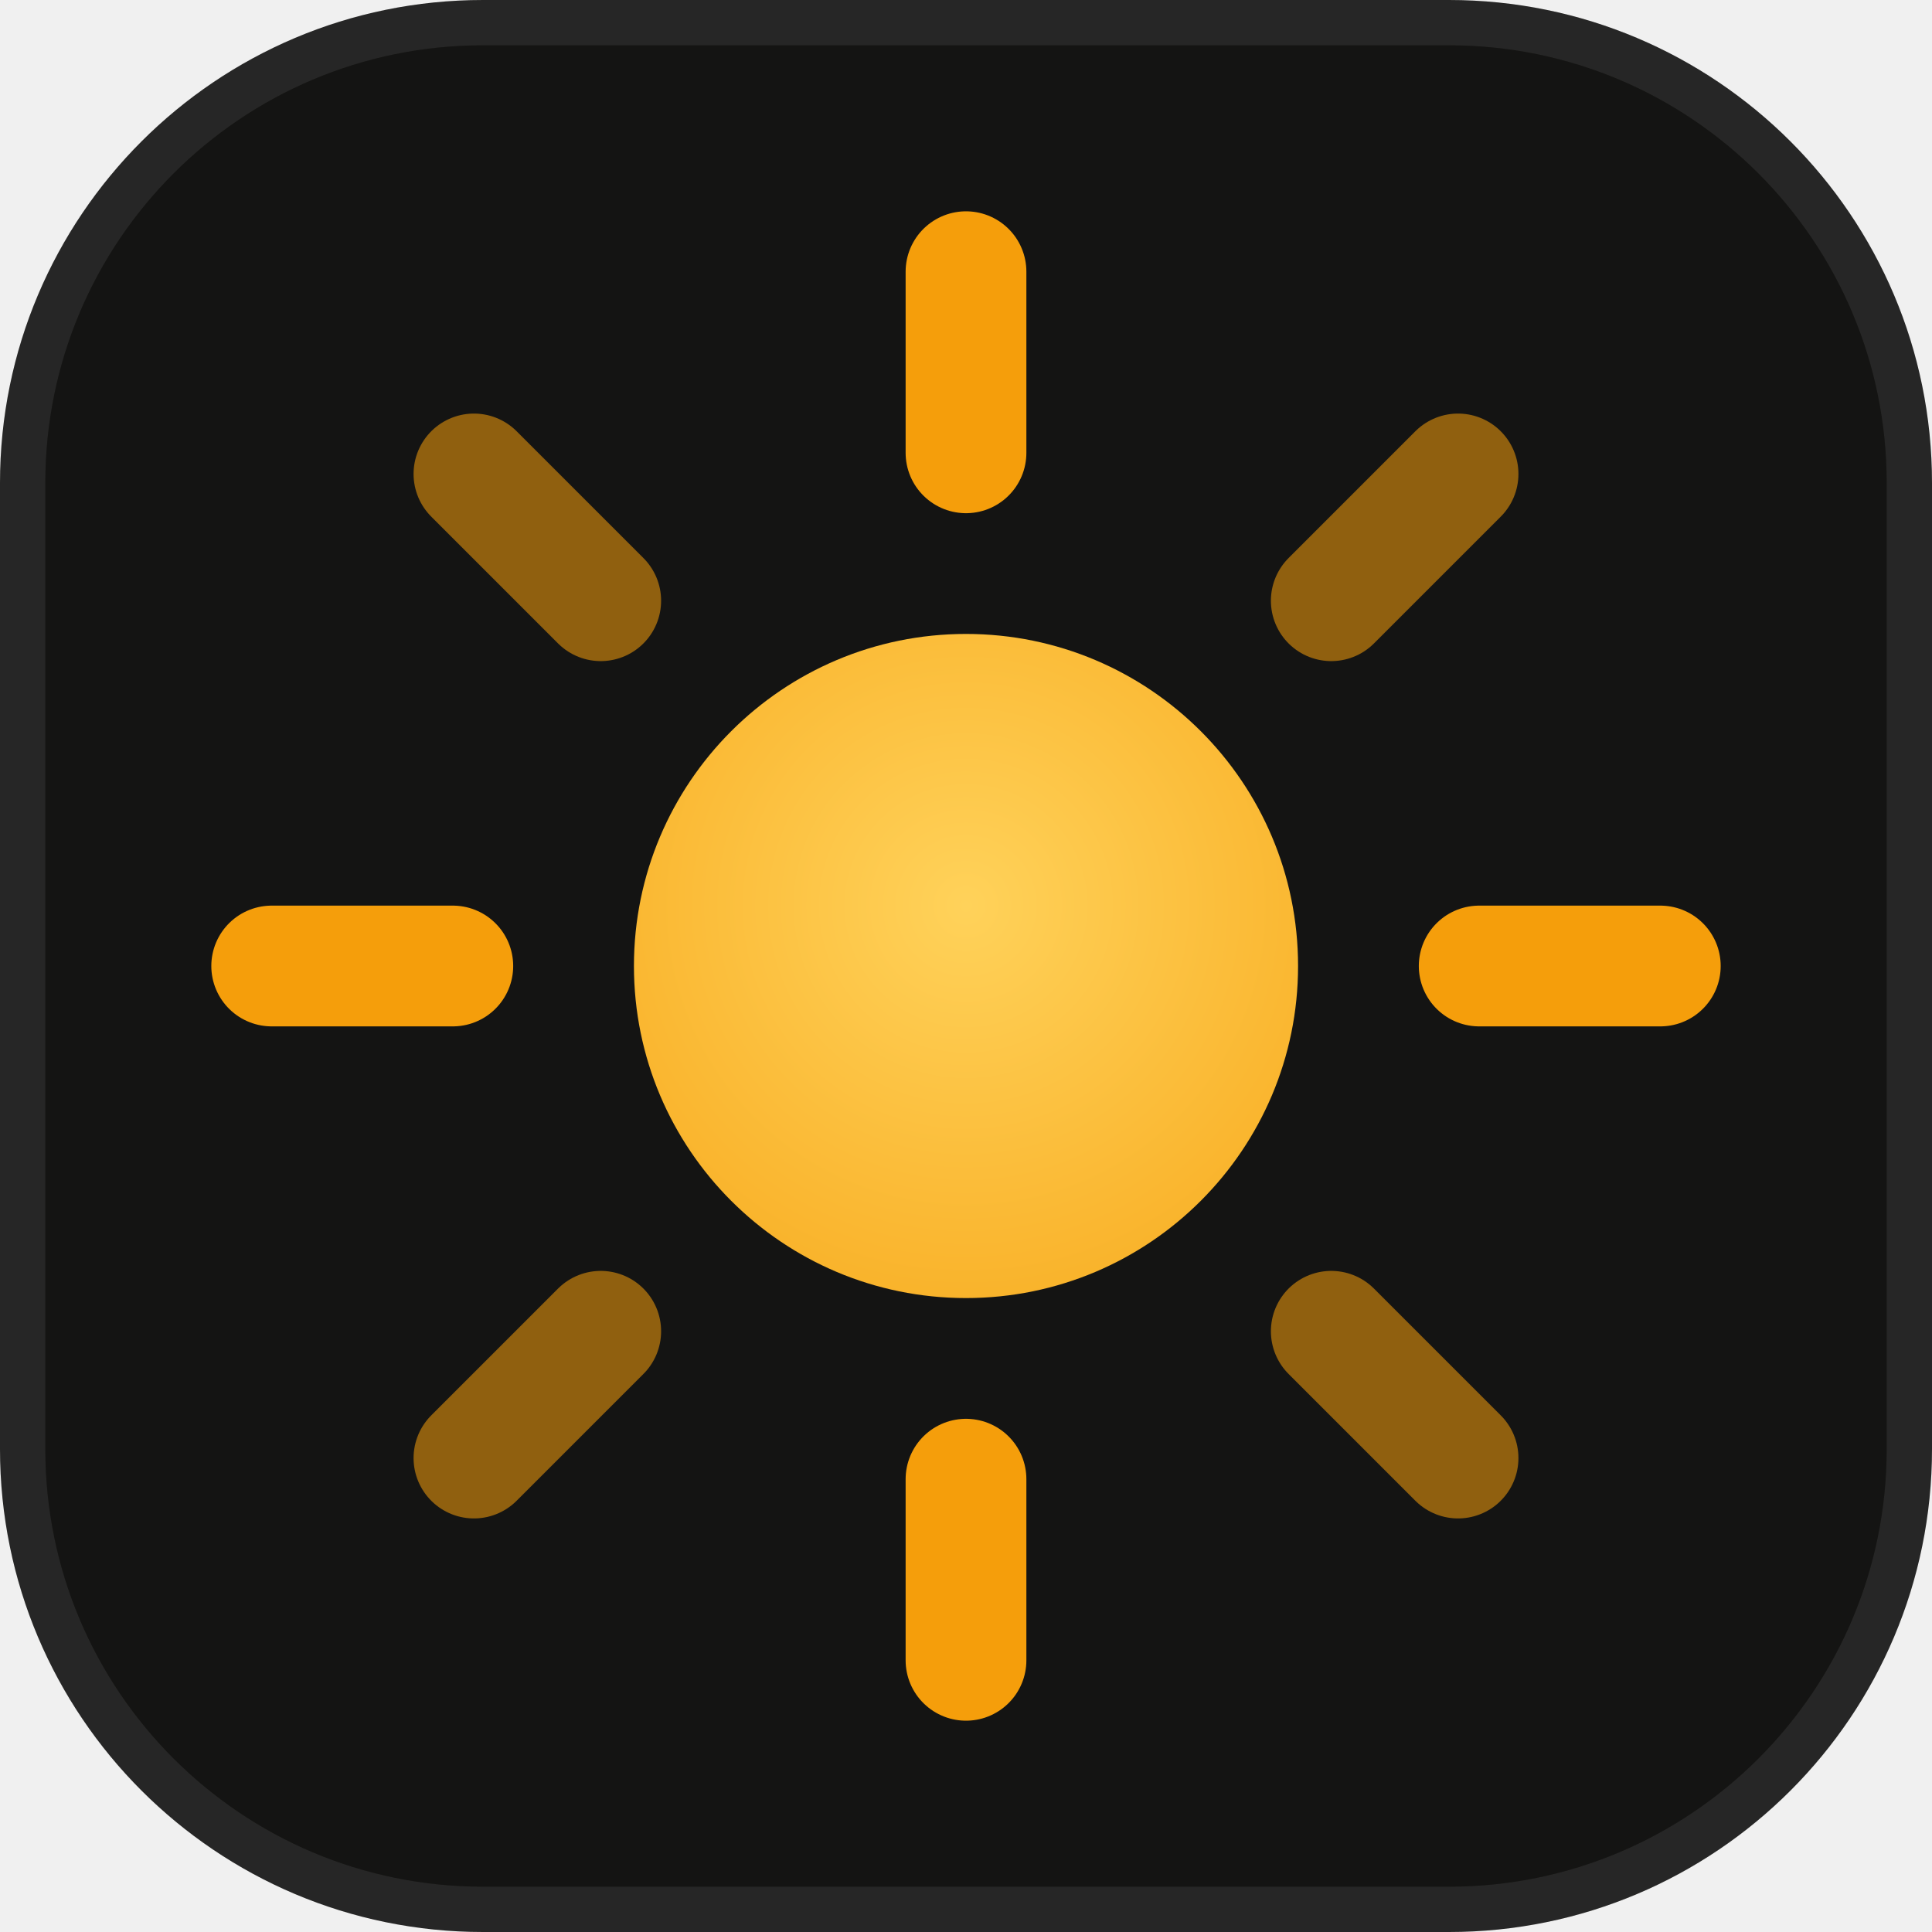
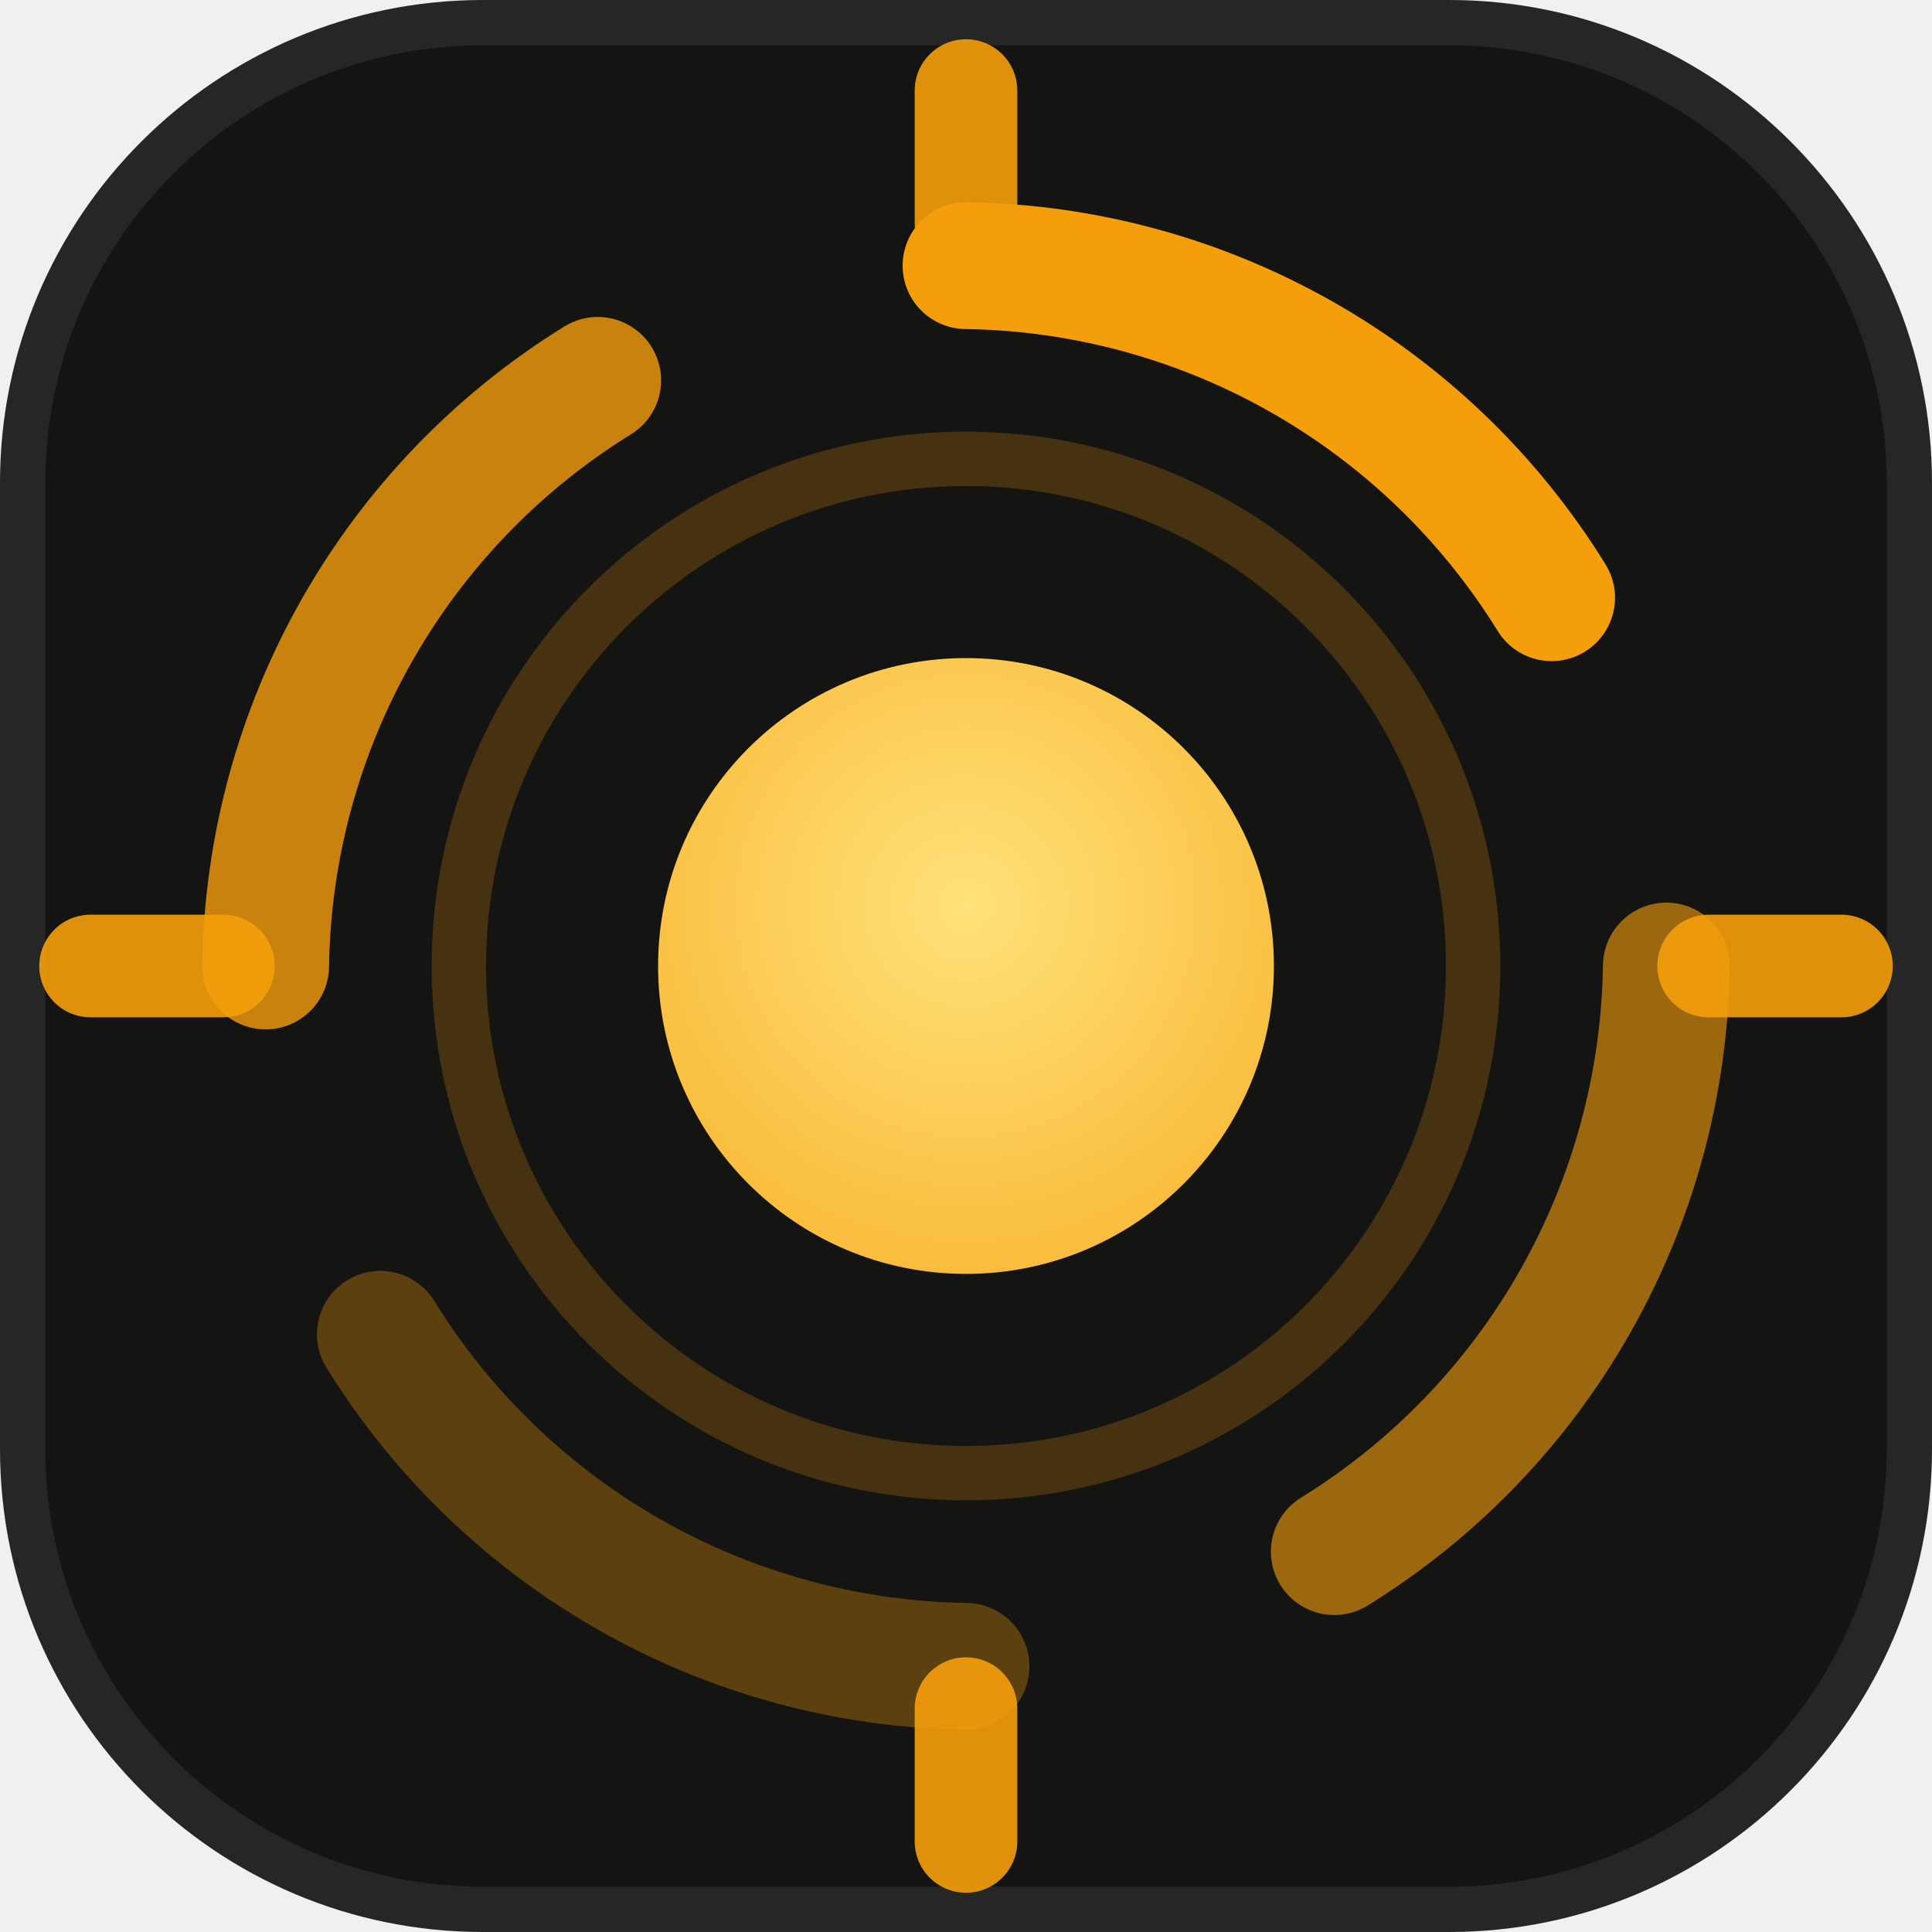
<svg xmlns="http://www.w3.org/2000/svg" viewBox="0 0 64 64" fill="none">
  <defs>
    <radialGradient id="g" cx="32" cy="30" r="22" gradientUnits="userSpaceOnUse">
-       <stop offset="0" stop-color="#ffd25a" />
+       <stop offset="0" stop-color="#ffe27a" />
      <stop offset="1" stop-color="#f59e0b" />
    </radialGradient>
  </defs>
  <rect width="64" height="64" rx="16" fill="#141413" />
  <rect x=".75" y=".75" width="62.5" height="62.5" rx="15.25" stroke="#fff" stroke-opacity=".08" stroke-width="1.5" />
-   <circle cx="32" cy="32" r="11" fill="url(#g)" />
-   <g stroke="#f59e0b" stroke-width="4" stroke-linecap="round">
-     <path d="M32 9v6M32 49v6M9 32h6M49 32h6" />
-     <path d="M15.7 15.7l4.2 4.2M44.1 44.1l4.2 4.2M15.7 48.3l4.2-4.2M44.1 19.9l4.2-4.2" opacity=".55" />
+   <circle cx="32" cy="32" r="10.2" fill="url(#g)" />
+   <circle cx="32" cy="32" r="16.8" stroke="#f59e0b" stroke-opacity=".22" stroke-width="1.8" />
+   <g stroke="#f59e0b" stroke-width="4.2" stroke-linecap="round">
+     <path d="M32 8.8a23.2 23.2 0 0 1 19.4 11" />
+     <path d="M55.2 32a23.2 23.2 0 0 1-11 19.4" opacity=".6" />
+     <path d="M32 55.2a23.2 23.2 0 0 1-19.4-11" opacity=".32" />
+     <path d="M8.8 32a23.2 23.2 0 0 1 11-19.4" opacity=".8" />
+   </g>
+   <g stroke="#f59e0b" stroke-width="3.4" stroke-linecap="round">
+     <path d="M32 3v4.4M61 32h-4.4M32 61v-4.4M3 32h4.4" opacity=".9" />
  </g>
</svg>
